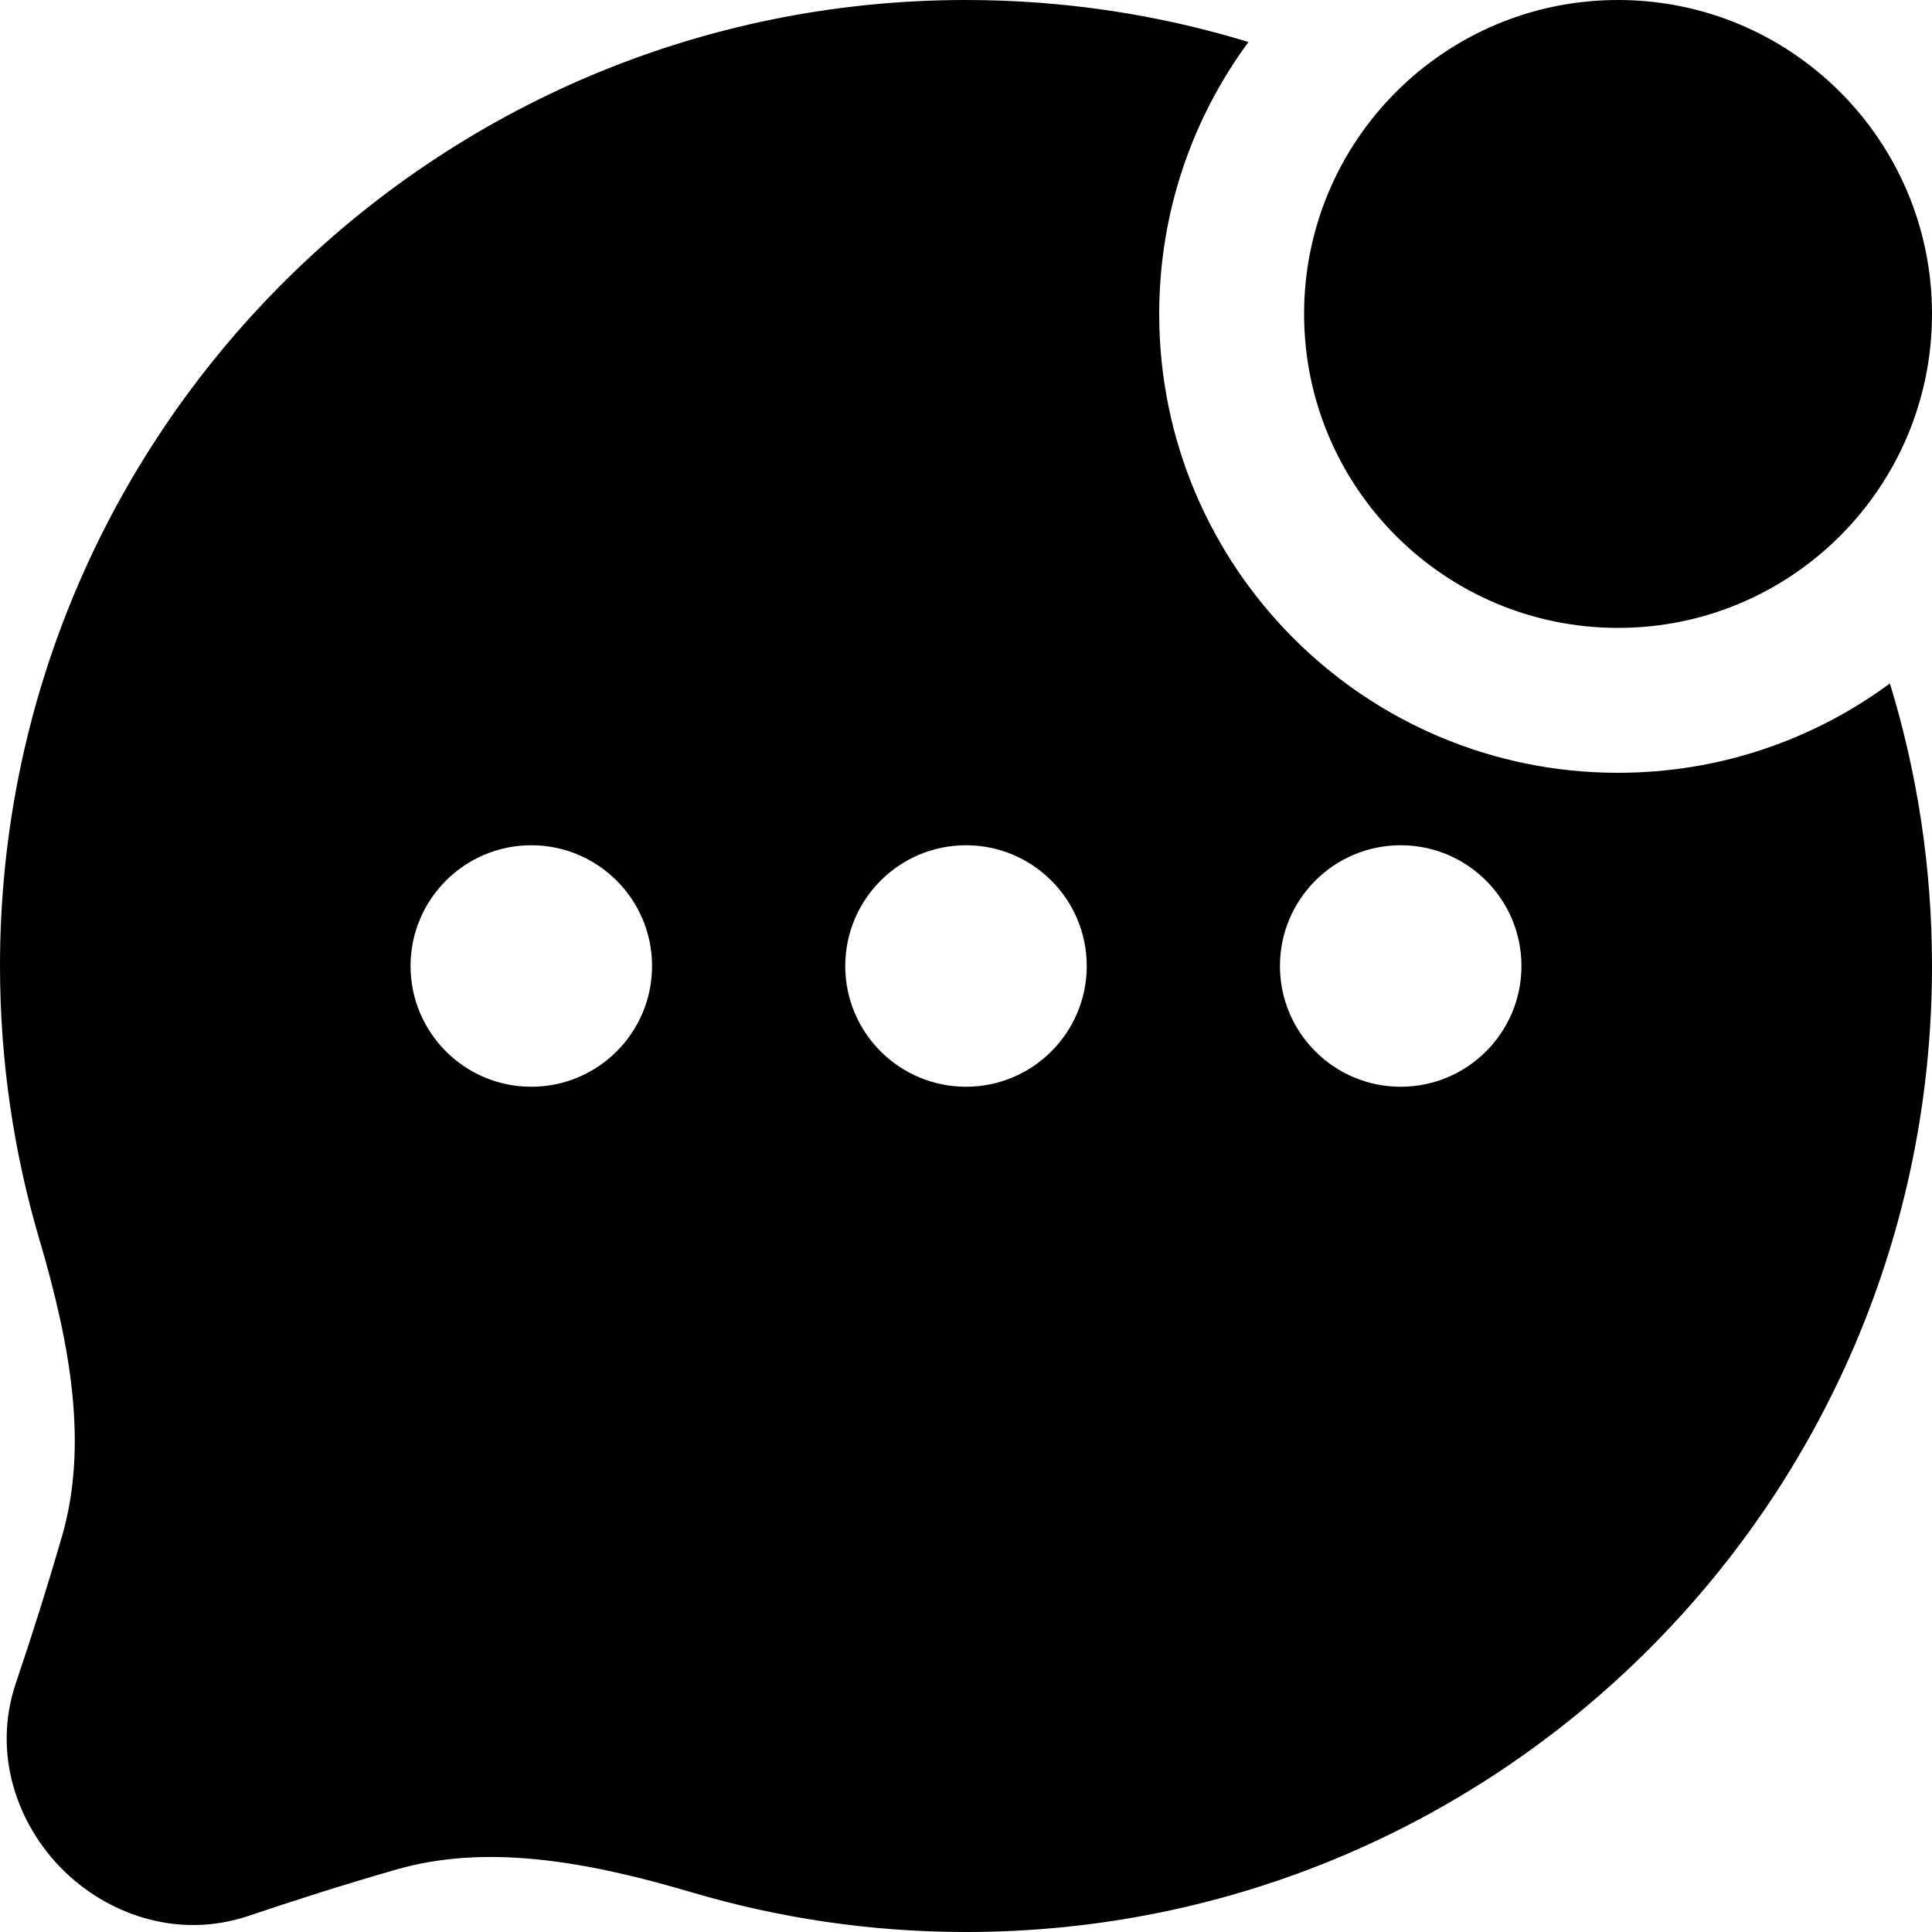
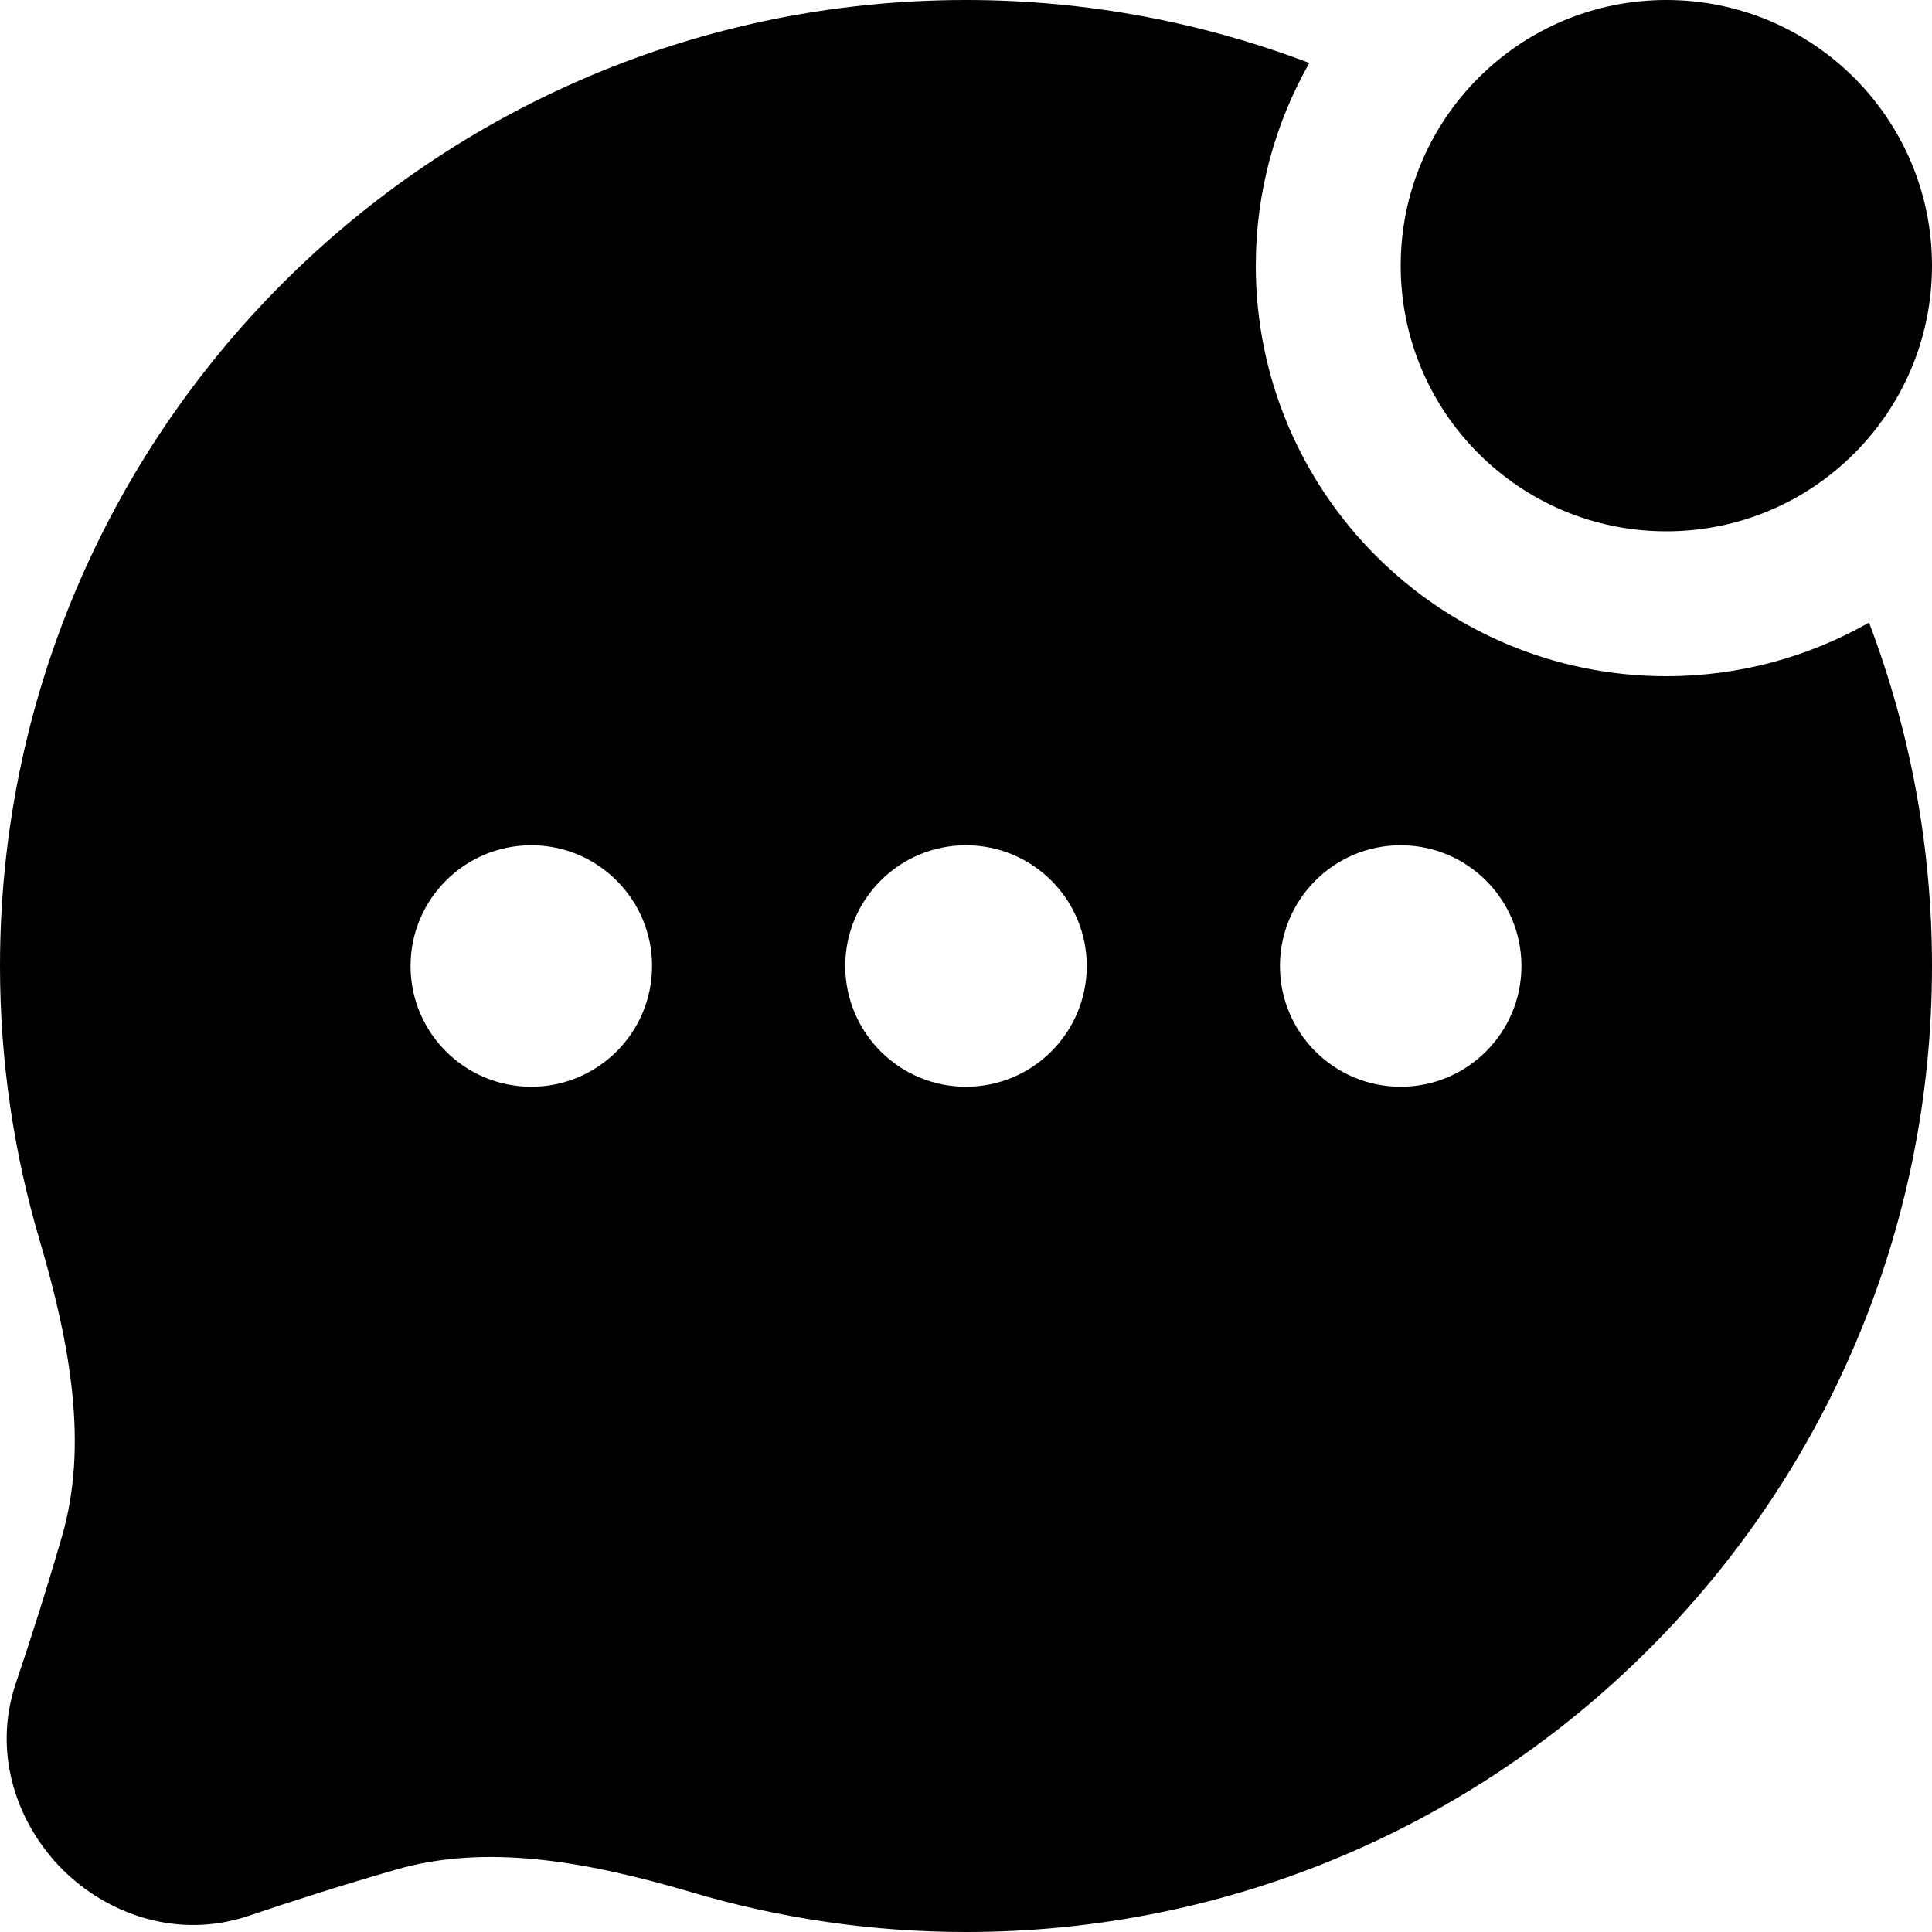
<svg xmlns="http://www.w3.org/2000/svg" width="20" height="20" viewBox="0 0 20 20" fill="none" data-fui-icon="MessageFilledNotification20">
-   <path d="M10 0c1.017 0 1.999.152 2.924.435-.58.787-.924 1.761-.924 2.815C12 5.873 14.127 8 16.75 8c1.054 0 2.027-.344 2.814-.925C19.848 8 20 8.982 20 10c0 5.522-4.477 10-10 10-.985 0-1.937-.144-2.837-.41-1.114-.33-2.142-.503-3.066-.235-.542.156-1.056.32-1.52.477-.749.253-1.476-.025-1.931-.48-.456-.456-.734-1.183-.481-1.931.158-.466.322-.983.479-1.526.266-.924.093-1.95-.236-3.063C.143 11.934 0 10.982 0 10 0 4.477 4.478 0 10 0zM5.5 8.75c-.69 0-1.25.56-1.25 1.25s.56 1.25 1.25 1.25 1.25-.56 1.25-1.25-.56-1.25-1.25-1.25zm4.5 0c-.69 0-1.25.56-1.25 1.25s.56 1.25 1.25 1.25 1.25-.56 1.25-1.25-.56-1.25-1.25-1.25zm4.5 0c-.69 0-1.25.56-1.25 1.25s.56 1.25 1.25 1.25 1.25-.56 1.25-1.25-.56-1.25-1.25-1.25zM16.75 0C18.545 0 20 1.455 20 3.25S18.545 6.5 16.75 6.5 13.5 5.045 13.5 3.25 14.955 0 16.75 0z" fill="currentColor" />
+   <path d="M10 0c1.252 0 2.45.232 3.554.652-.352.62-.554 1.335-.554 2.098C13 5.097 14.903 7 17.25 7c.763 0 1.479-.203 2.098-.555C19.768 7.55 20 8.748 20 10c0 5.522-4.477 10-10 10-.985 0-1.937-.144-2.837-.41-1.114-.33-2.142-.503-3.066-.235-.542.156-1.056.32-1.52.477-.749.253-1.476-.025-1.931-.48-.456-.456-.734-1.183-.481-1.931.158-.466.322-.983.479-1.526.266-.924.093-1.95-.236-3.063C.143 11.934 0 10.982 0 10 0 4.477 4.478 0 10 0zM5.5 8.75c-.69 0-1.25.56-1.25 1.25s.56 1.25 1.25 1.25 1.25-.56 1.25-1.25-.56-1.25-1.25-1.25zm4.5 0c-.69 0-1.25.56-1.25 1.25s.56 1.25 1.25 1.25 1.25-.56 1.25-1.25-.56-1.25-1.25-1.25zm4.5 0c-.69 0-1.25.56-1.25 1.25s.56 1.25 1.25 1.25 1.25-.56 1.25-1.25-.56-1.25-1.25-1.25zM17.25 0C18.769 0 20 1.231 20 2.75S18.769 5.5 17.25 5.5 14.5 4.269 14.5 2.75 15.731 0 17.25 0z" fill="currentColor" />
</svg>
